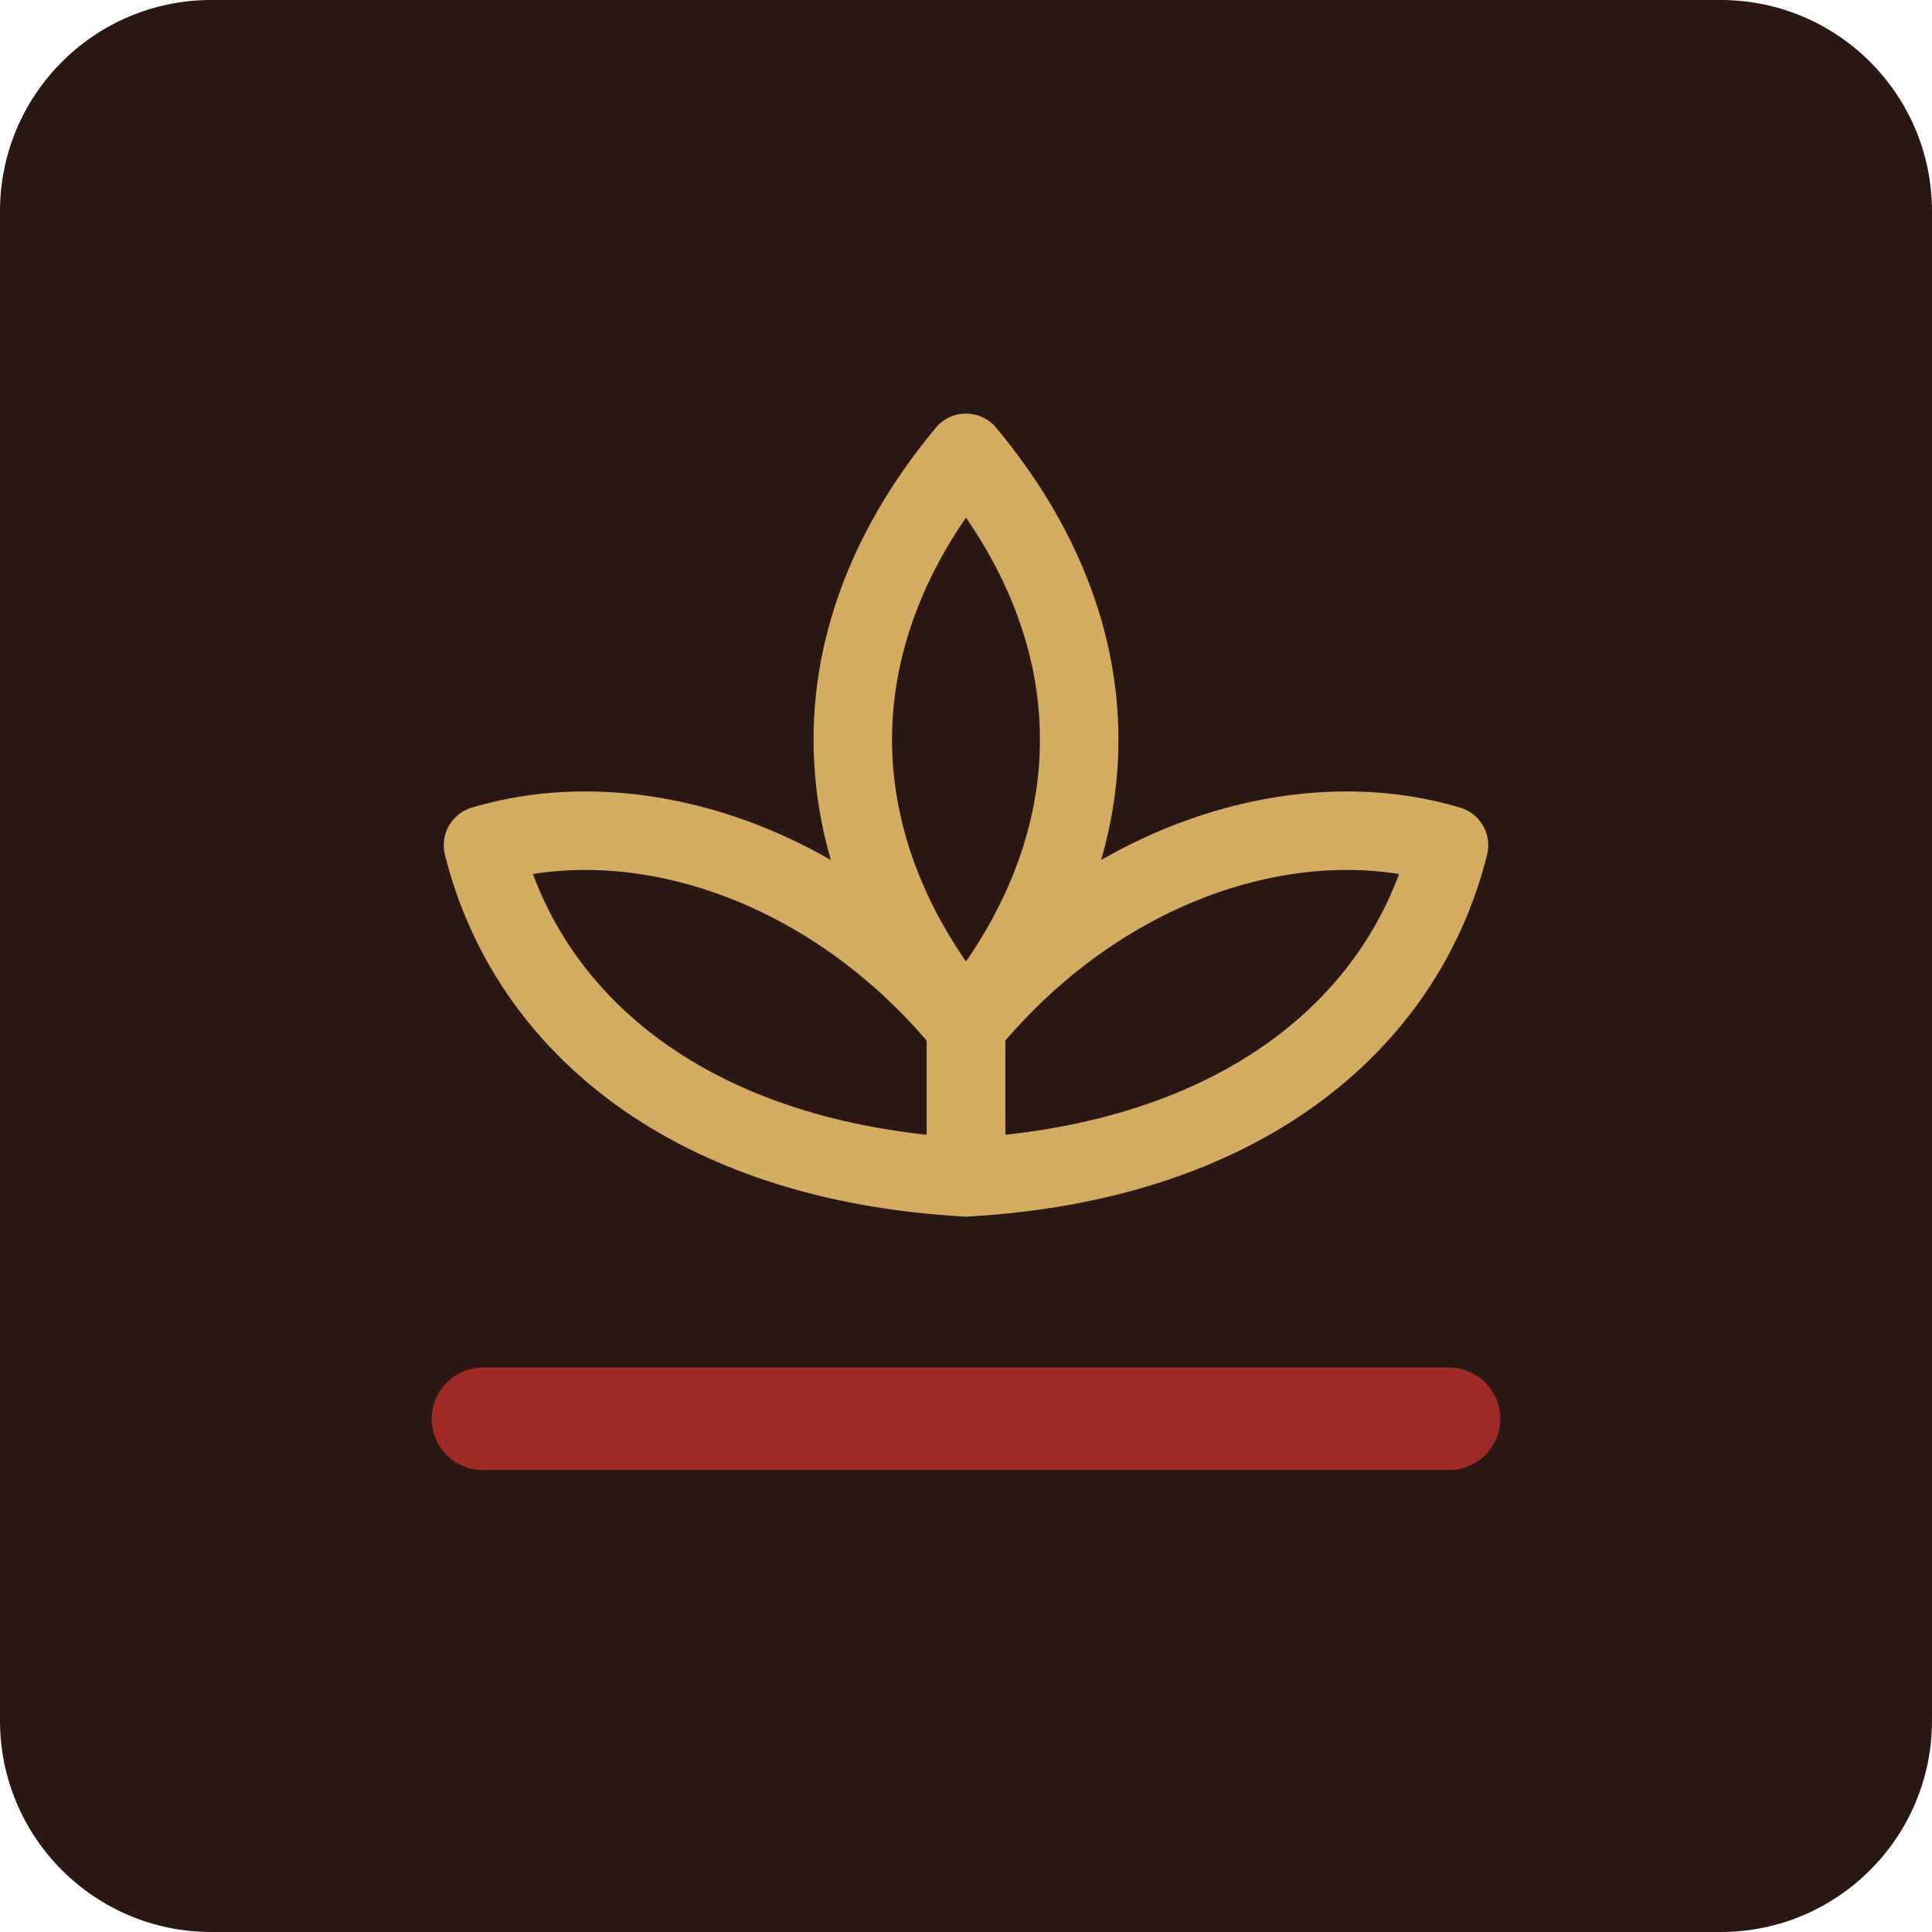
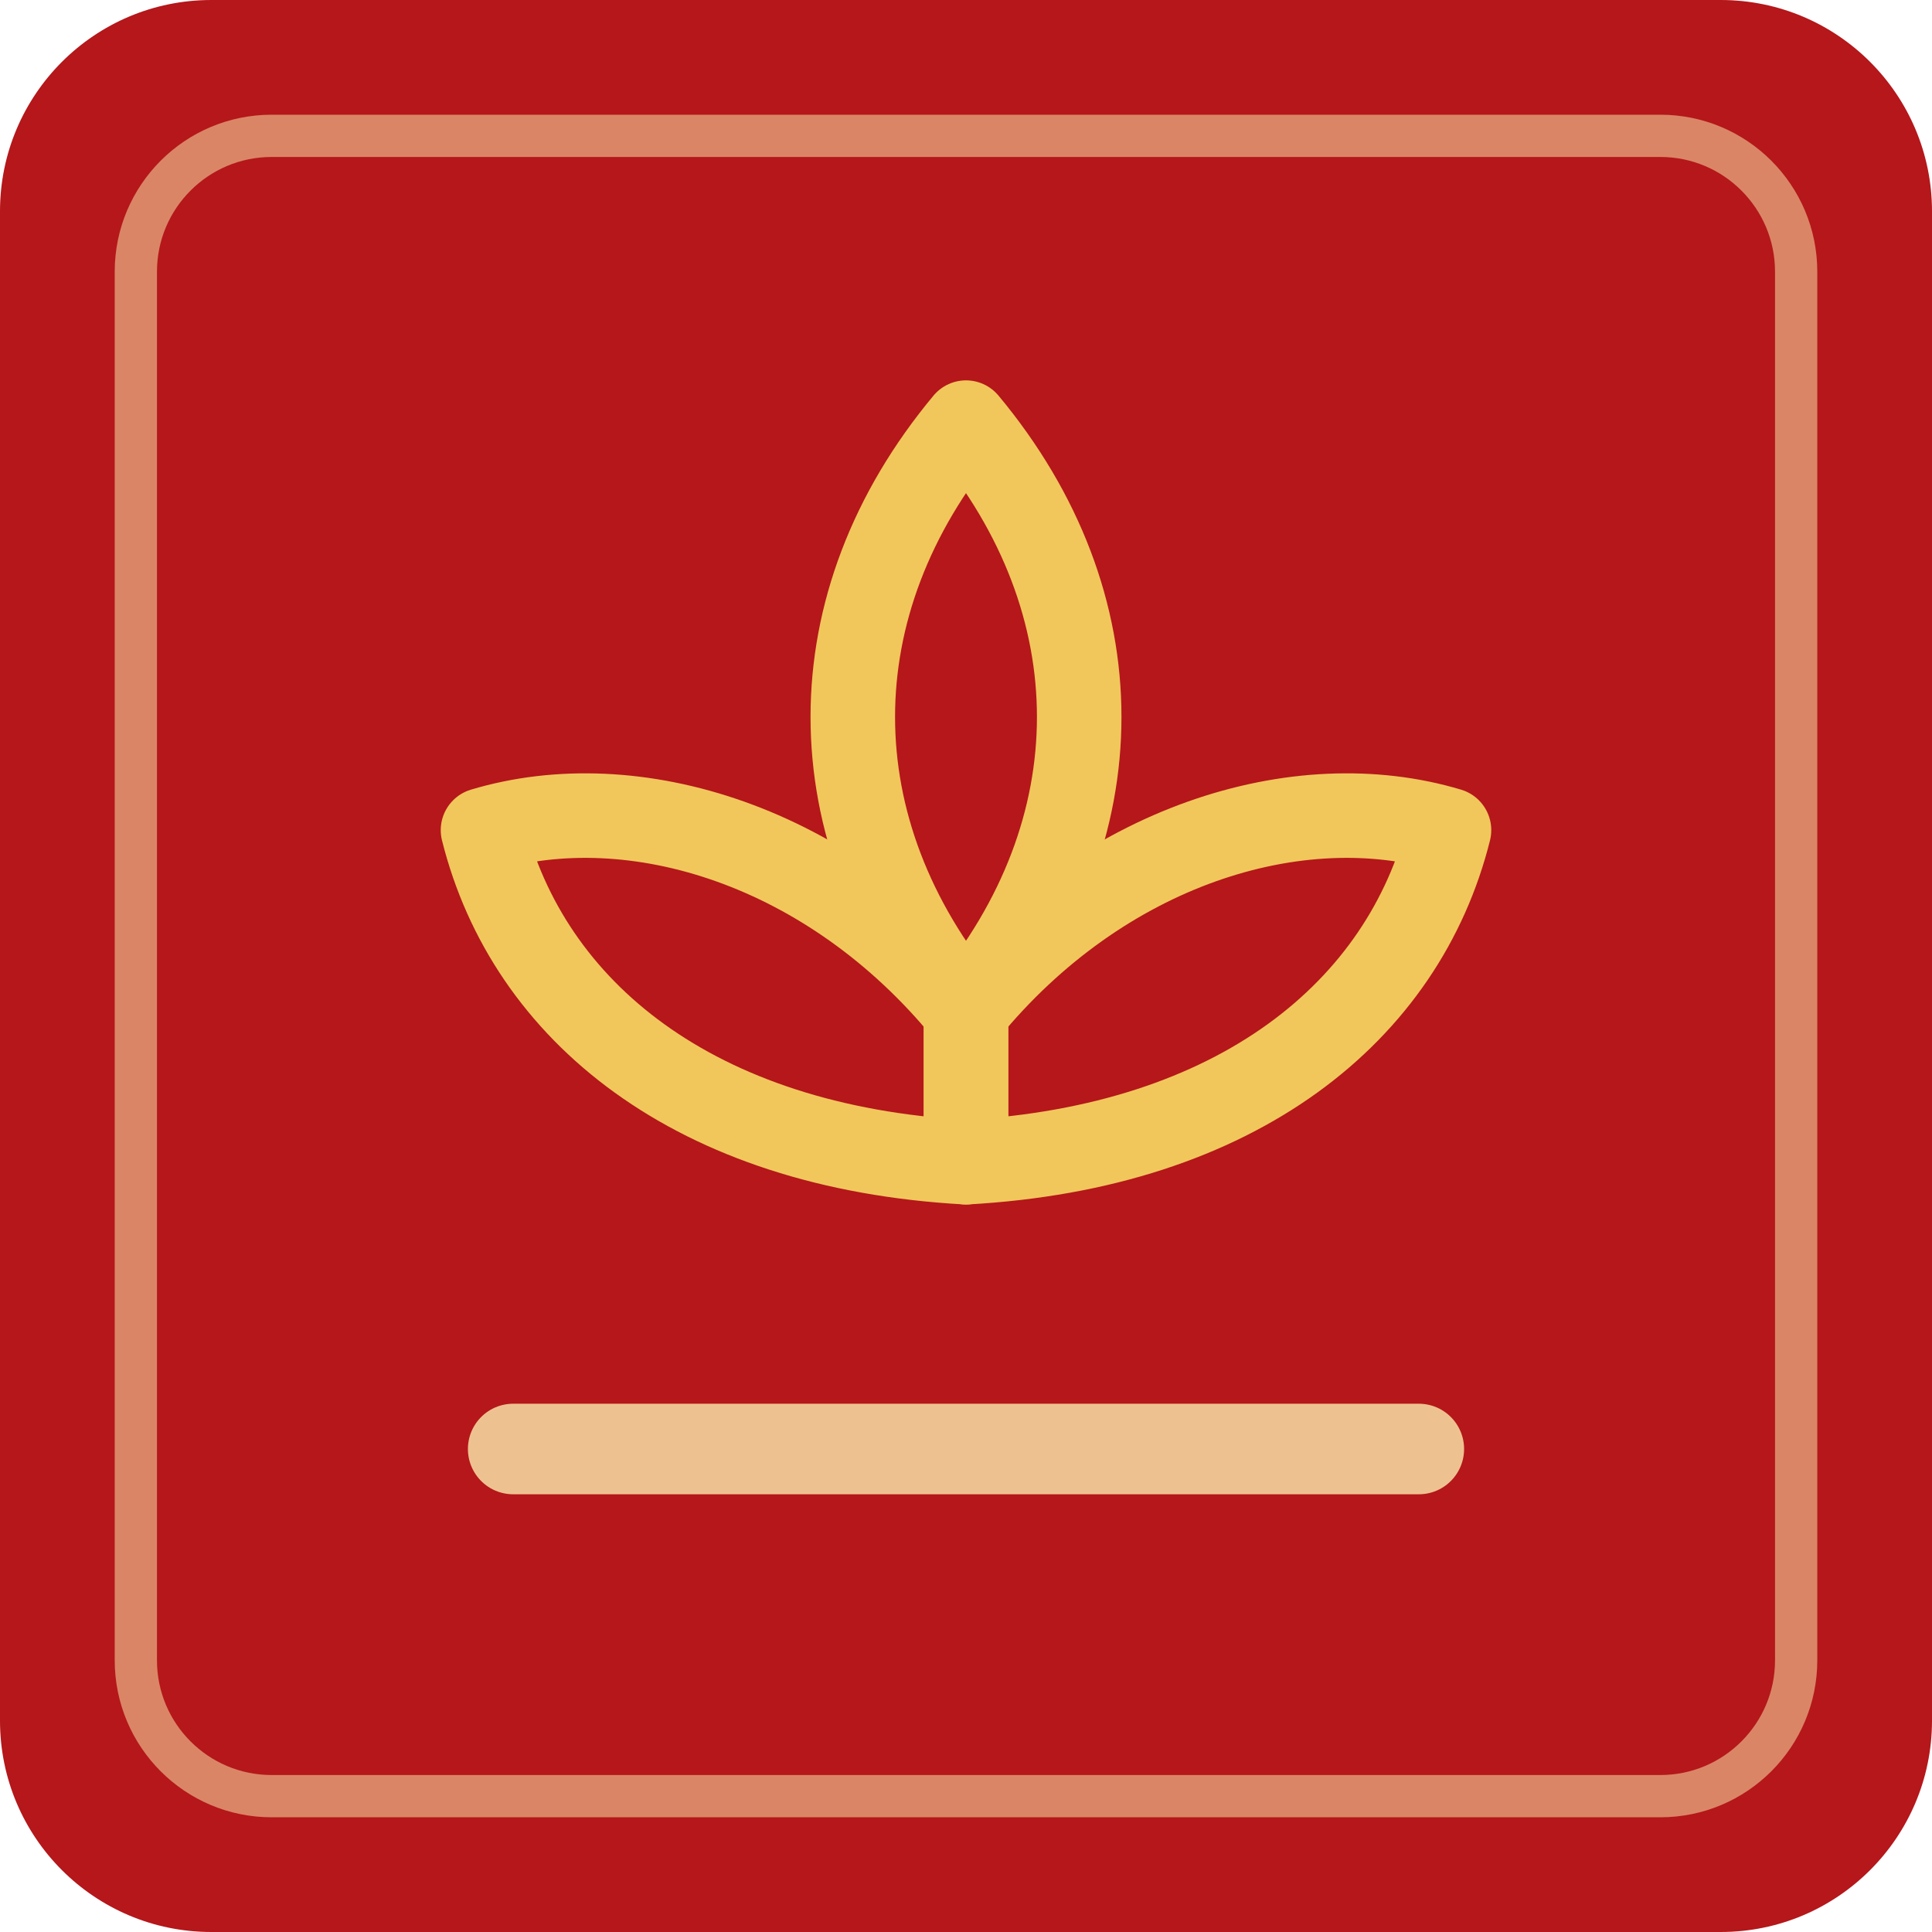
<svg xmlns="http://www.w3.org/2000/svg" viewBox="0 0 64 64" role="img" aria-label="ตำหนักผู่โถวเจ้าแม่กวนอิม">
-   <rect width="64" height="64" rx="7" fill="#2B1714" />
-   <g fill="none" stroke="#D3AC61" stroke-width="2.6" stroke-linecap="round" stroke-linejoin="round">
-     <path d="M32 15c5 6 5 13 0 19-5-6-5-13 0-19Z" />
-     <path d="M32 34c-4.5-5.5-11-7.5-16-6 1.5 6 7 10.5 16 11Z" />
-     <path d="M32 34c4.5-5.5 11-7.5 16-6-1.5 6-7 10.5-16 11Z" />
+   <rect width="64" height="64" rx="7" fill="#B5171A" />
+   <rect x="4.5" y="4.5" width="55" height="55" rx="4.5" fill="none" stroke="#F8E1A4" stroke-width="1.4" opacity=".55" />
+   <g fill="none" stroke="#F1C75C" stroke-width="2.8" stroke-linecap="round" stroke-linejoin="round">
+     <path d="M32 14c5 6 5 13.5 0 19.5-5-6-5-13.5 0-19.5Z" />
+     <path d="M32 33.5c-4.5-5.5-11-7.5-16-6 1.5 6 7 10.5 16 11Z" />
+     <path d="M32 33.5c4.5-5.5 11-7.5 16-6-1.5 6-7 10.5-16 11Z" />
  </g>
-   <path d="M16 47h32" stroke="#9E2B25" stroke-width="3.4" stroke-linecap="round" />
+   <path d="M17 48h30" stroke="#F8E1A4" stroke-width="3" stroke-linecap="round" opacity=".85" />
</svg>
